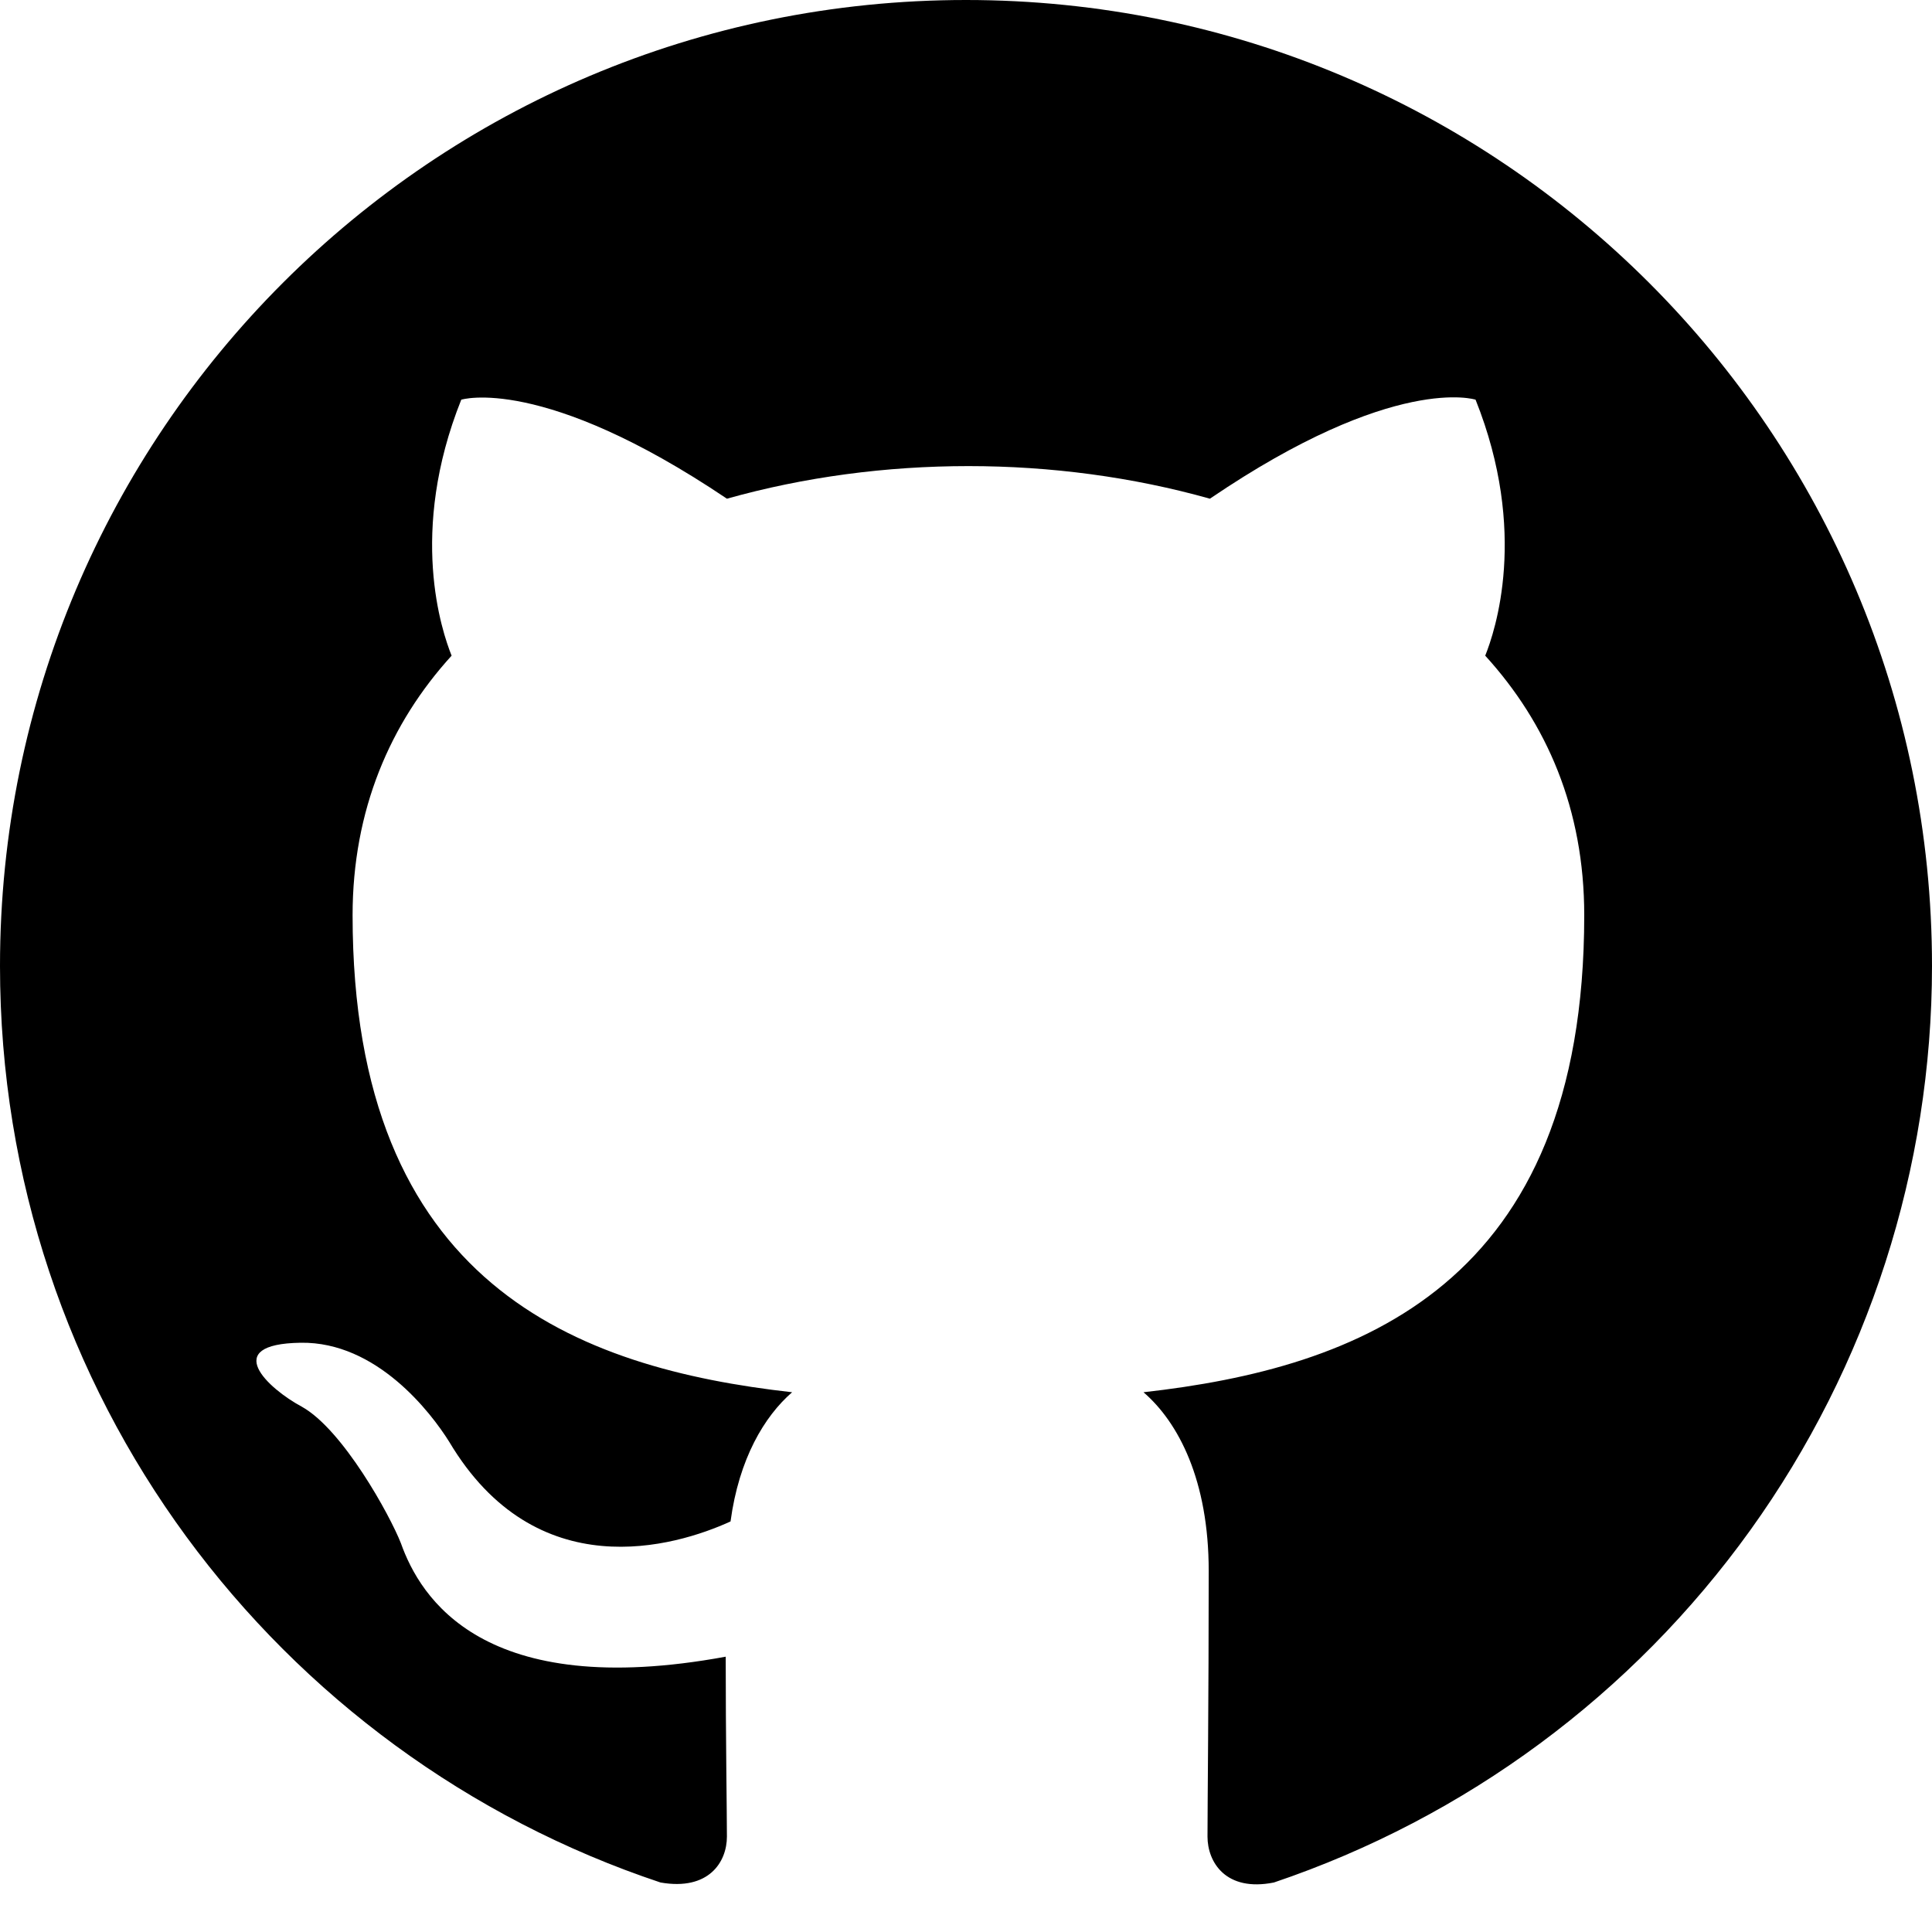
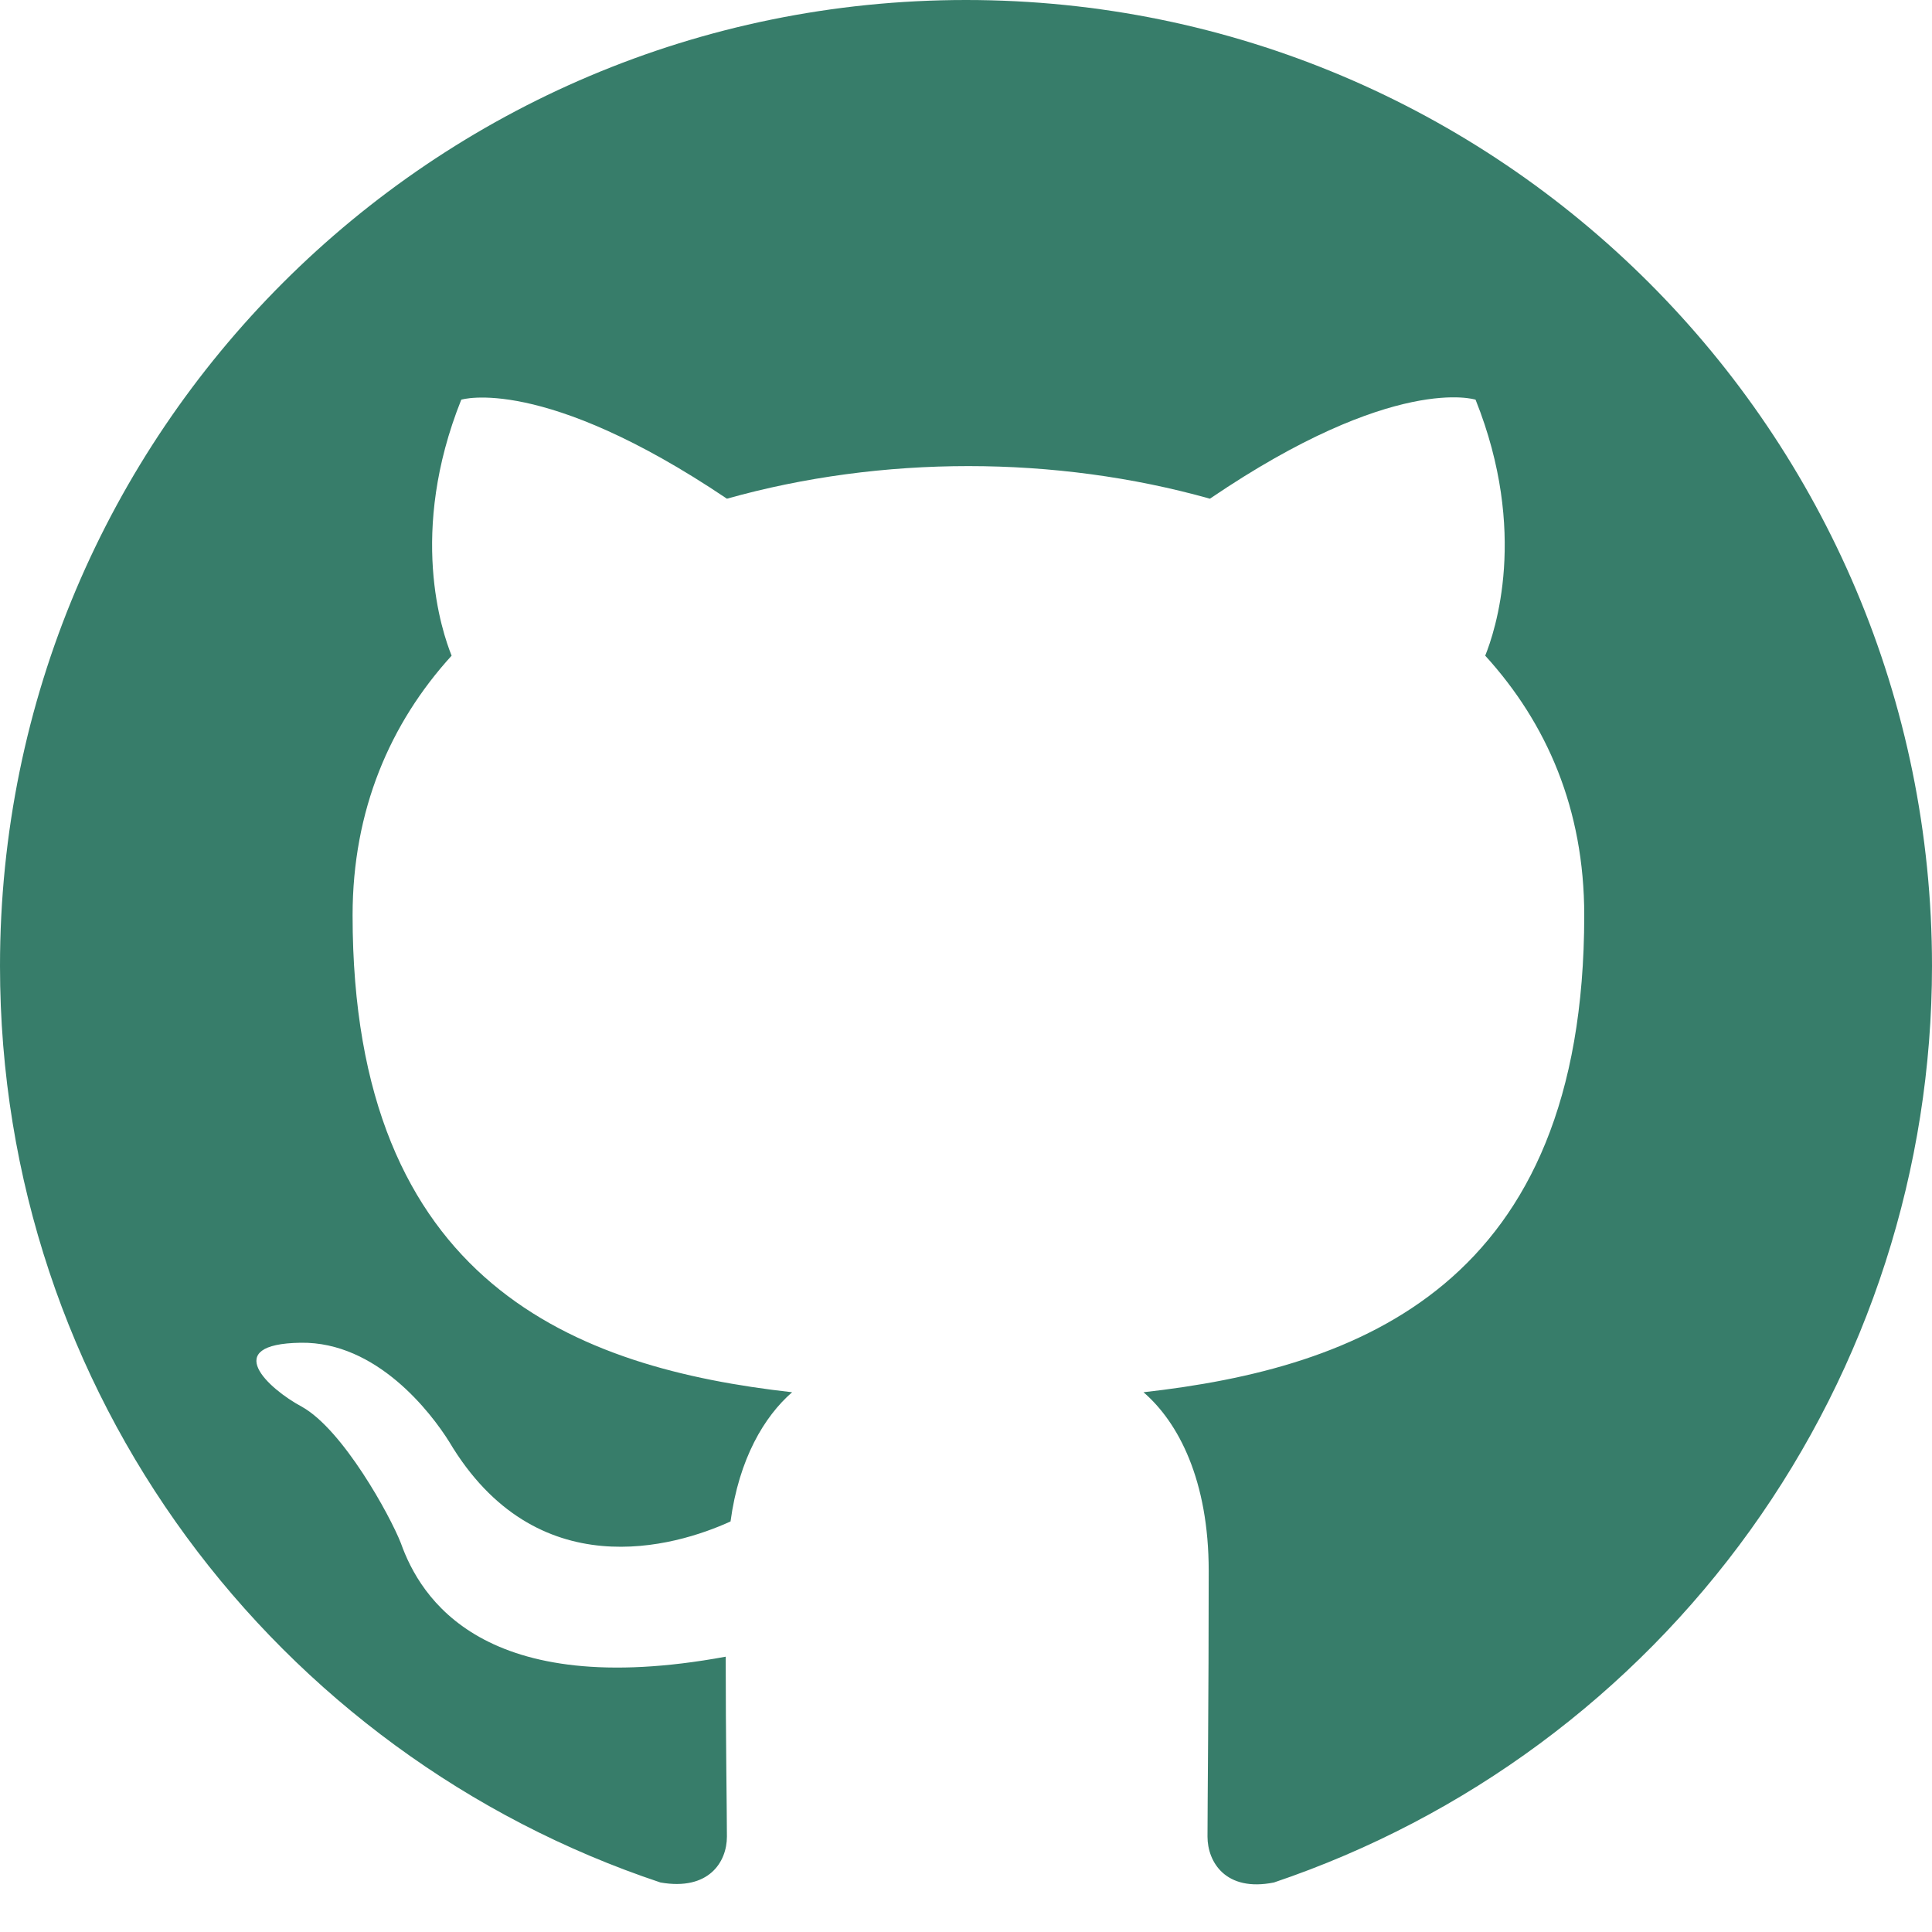
<svg xmlns="http://www.w3.org/2000/svg" width="48" height="48" viewBox="0 0 48 48" fill="none">
-   <path fill-rule="evenodd" clip-rule="evenodd" d="M24 0C10.74 0 0 10.74 0 24C0 34.62 6.87 43.59 16.41 46.77C17.61 46.98 18.06 46.26 18.06 45.63C18.06 45.06 18.03 43.17 18.03 41.16C12 42.27 10.44 39.69 9.96 38.34C9.69 37.65 8.52 35.52 7.5 34.95C6.66 34.5 5.46 33.39 7.47 33.36C9.36 33.33 10.71 35.1 11.16 35.82C13.32 39.45 16.77 38.43 18.15 37.8C18.36 36.24 18.99 35.19 19.68 34.59C14.34 33.99 8.76 31.92 8.76 22.74C8.76 20.13 9.69 17.97 11.22 16.29C10.98 15.69 10.14 13.23 11.46 9.93C11.46 9.93 13.47 9.3 18.06 12.39C19.98 11.85 22.02 11.58 24.06 11.58C26.1 11.58 28.14 11.85 30.06 12.39C34.65 9.27 36.66 9.93 36.66 9.93C37.98 13.23 37.14 15.69 36.9 16.29C38.43 17.97 39.36 20.1 39.36 22.74C39.36 31.95 33.75 33.99 28.41 34.59C29.28 35.34 30.03 36.78 30.03 39.03C30.03 42.24 30 44.82 30 45.63C30 46.26 30.45 47.01 31.65 46.77C36.414 45.161 40.554 42.099 43.487 38.015C46.42 33.93 47.999 29.029 48 24C48 10.74 37.26 0 24 0Z" fill="black" />
+   <path fill-rule="evenodd" clip-rule="evenodd" d="M24 0C10.74 0 0 10.74 0 24C0 34.62 6.87 43.59 16.41 46.77C17.61 46.98 18.06 46.26 18.06 45.63C18.06 45.06 18.03 43.17 18.03 41.16C12 42.27 10.44 39.69 9.96 38.34C9.69 37.65 8.52 35.52 7.5 34.95C6.66 34.5 5.46 33.39 7.47 33.36C9.36 33.33 10.71 35.1 11.16 35.82C13.32 39.45 16.77 38.43 18.15 37.8C18.36 36.24 18.99 35.19 19.68 34.59C14.34 33.99 8.76 31.92 8.76 22.74C8.76 20.13 9.69 17.97 11.22 16.29C10.98 15.69 10.14 13.23 11.46 9.93C11.46 9.93 13.47 9.3 18.06 12.39C19.98 11.85 22.02 11.58 24.06 11.58C26.1 11.58 28.14 11.85 30.06 12.39C34.65 9.27 36.66 9.93 36.66 9.93C37.98 13.23 37.14 15.69 36.9 16.29C38.43 17.97 39.36 20.1 39.36 22.74C39.36 31.95 33.75 33.99 28.41 34.59C29.28 35.34 30.03 36.78 30.03 39.03C30.03 42.24 30 44.82 30 45.63C30 46.26 30.45 47.01 31.65 46.77C36.414 45.161 40.554 42.099 43.487 38.015C46.42 33.93 47.999 29.029 48 24C48 10.74 37.26 0 24 0Z" fill="#377D6A" />
</svg>
